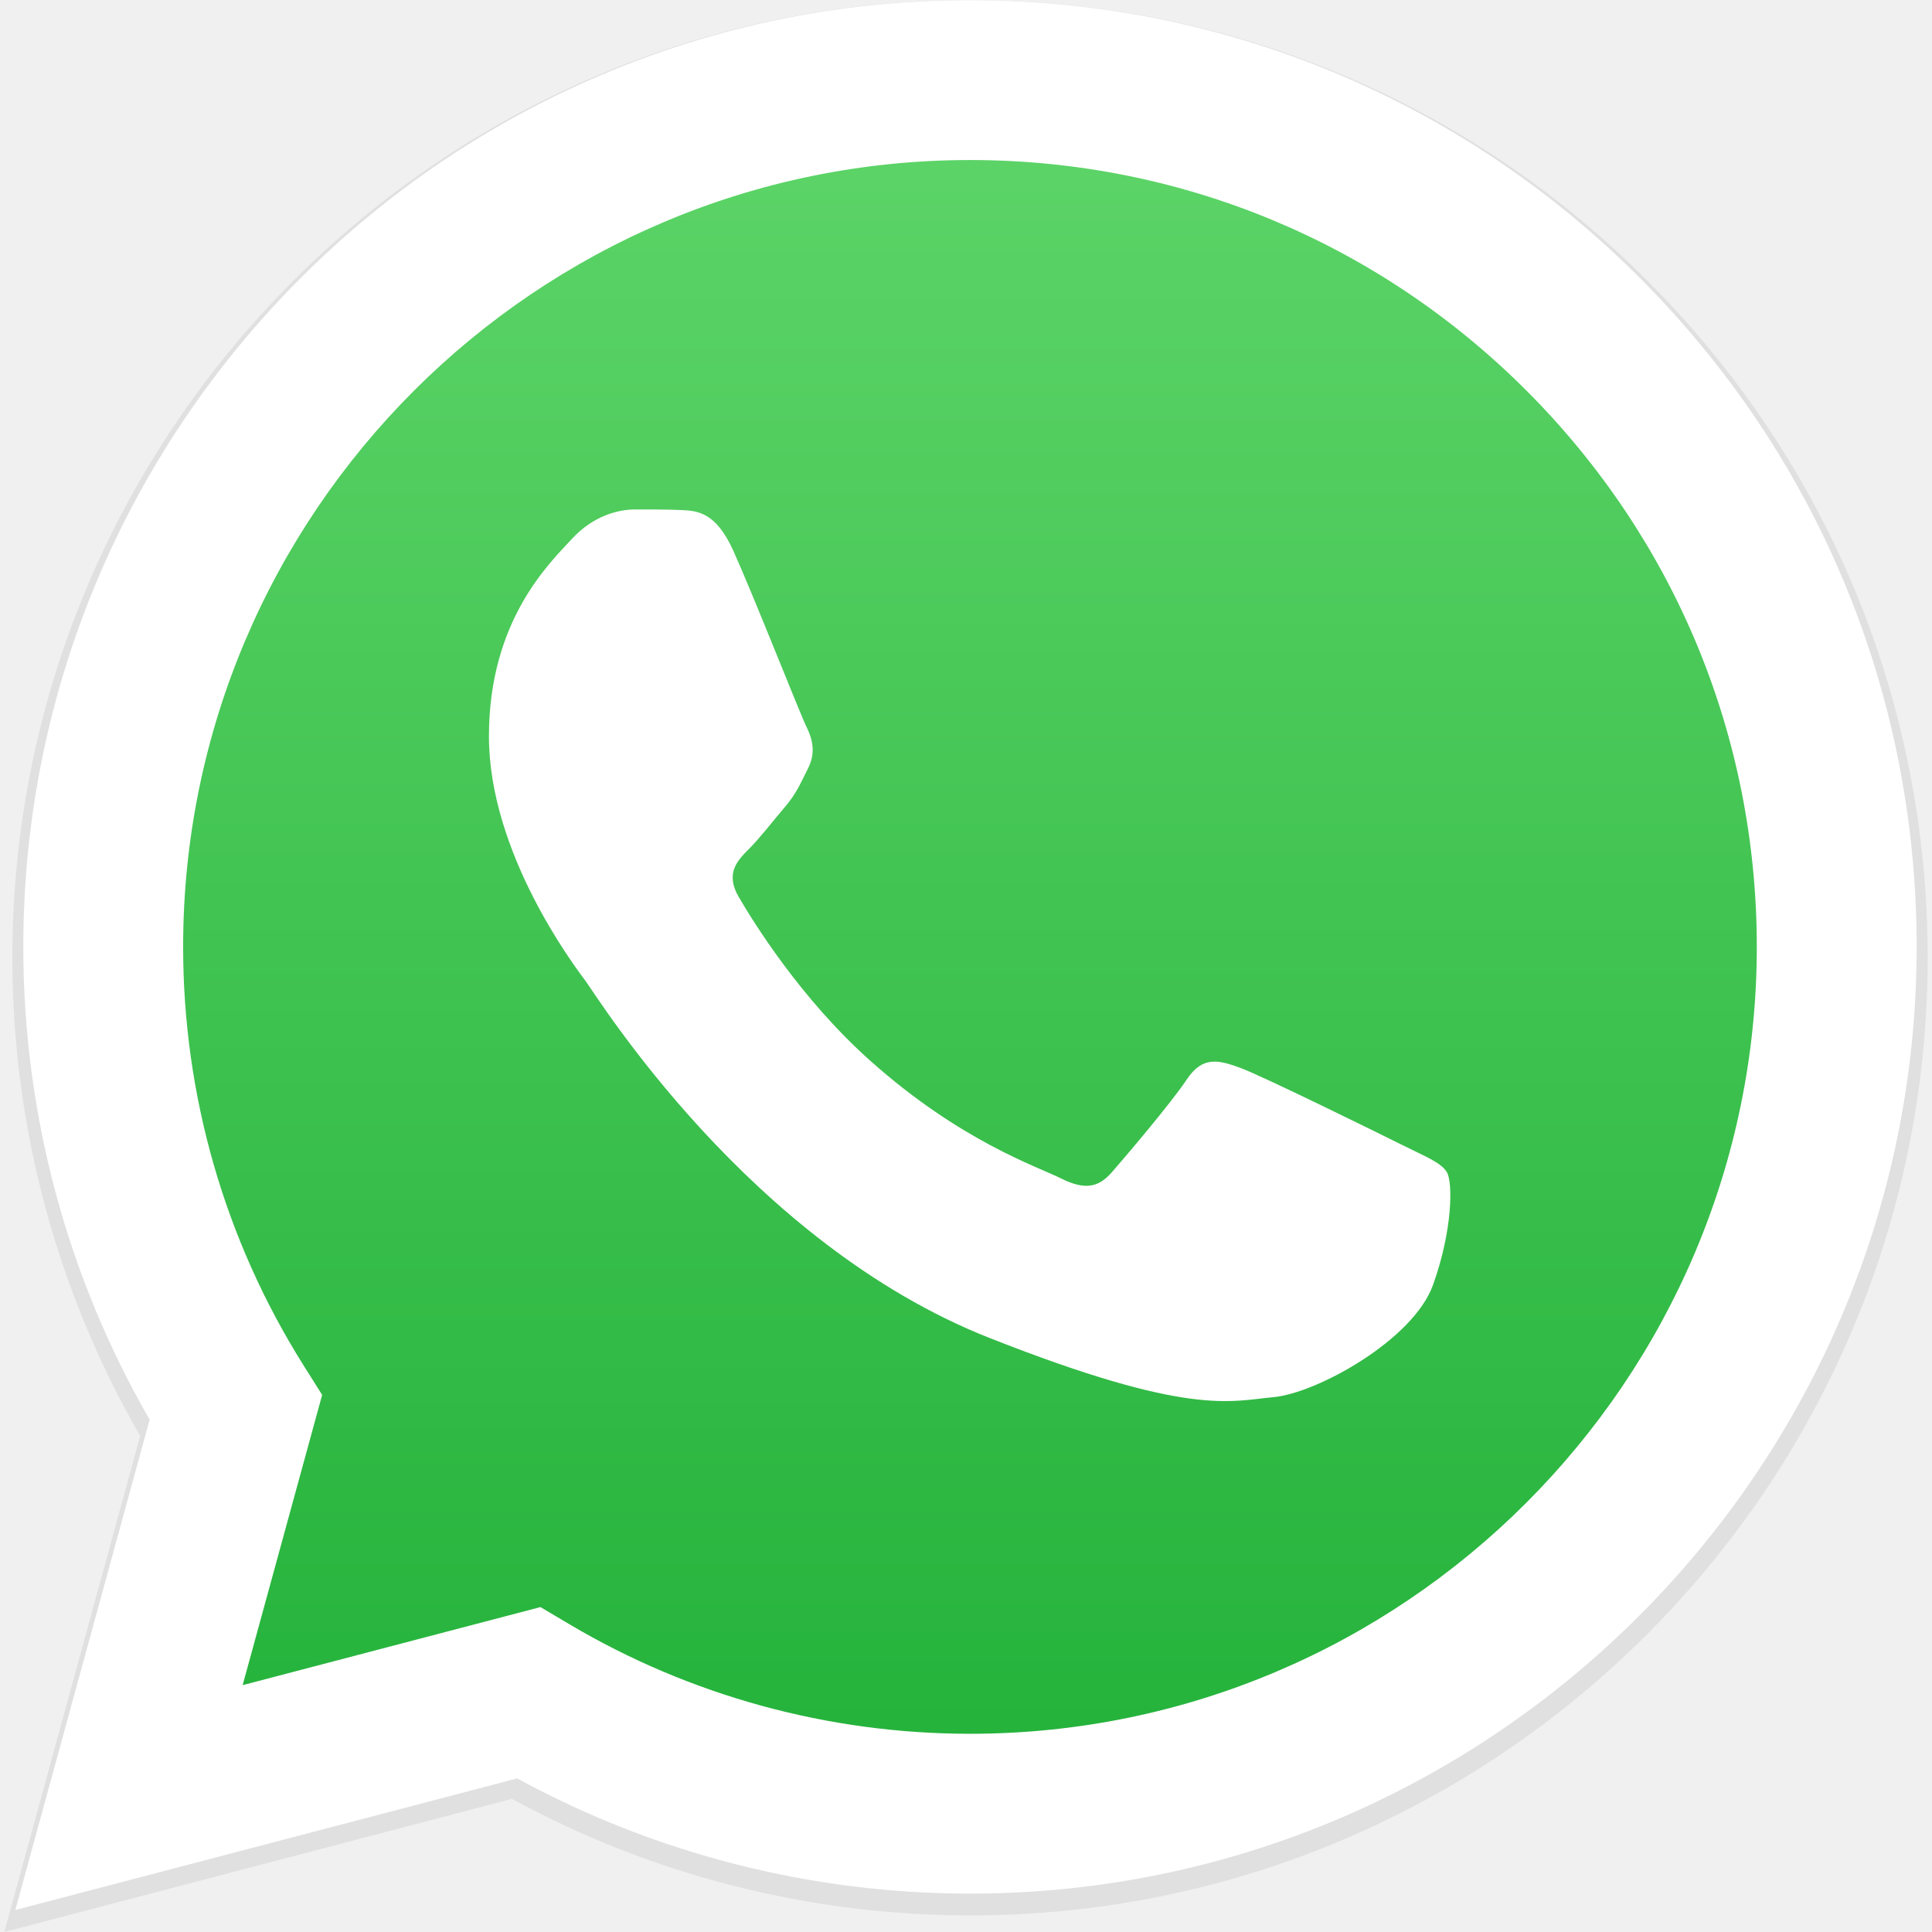
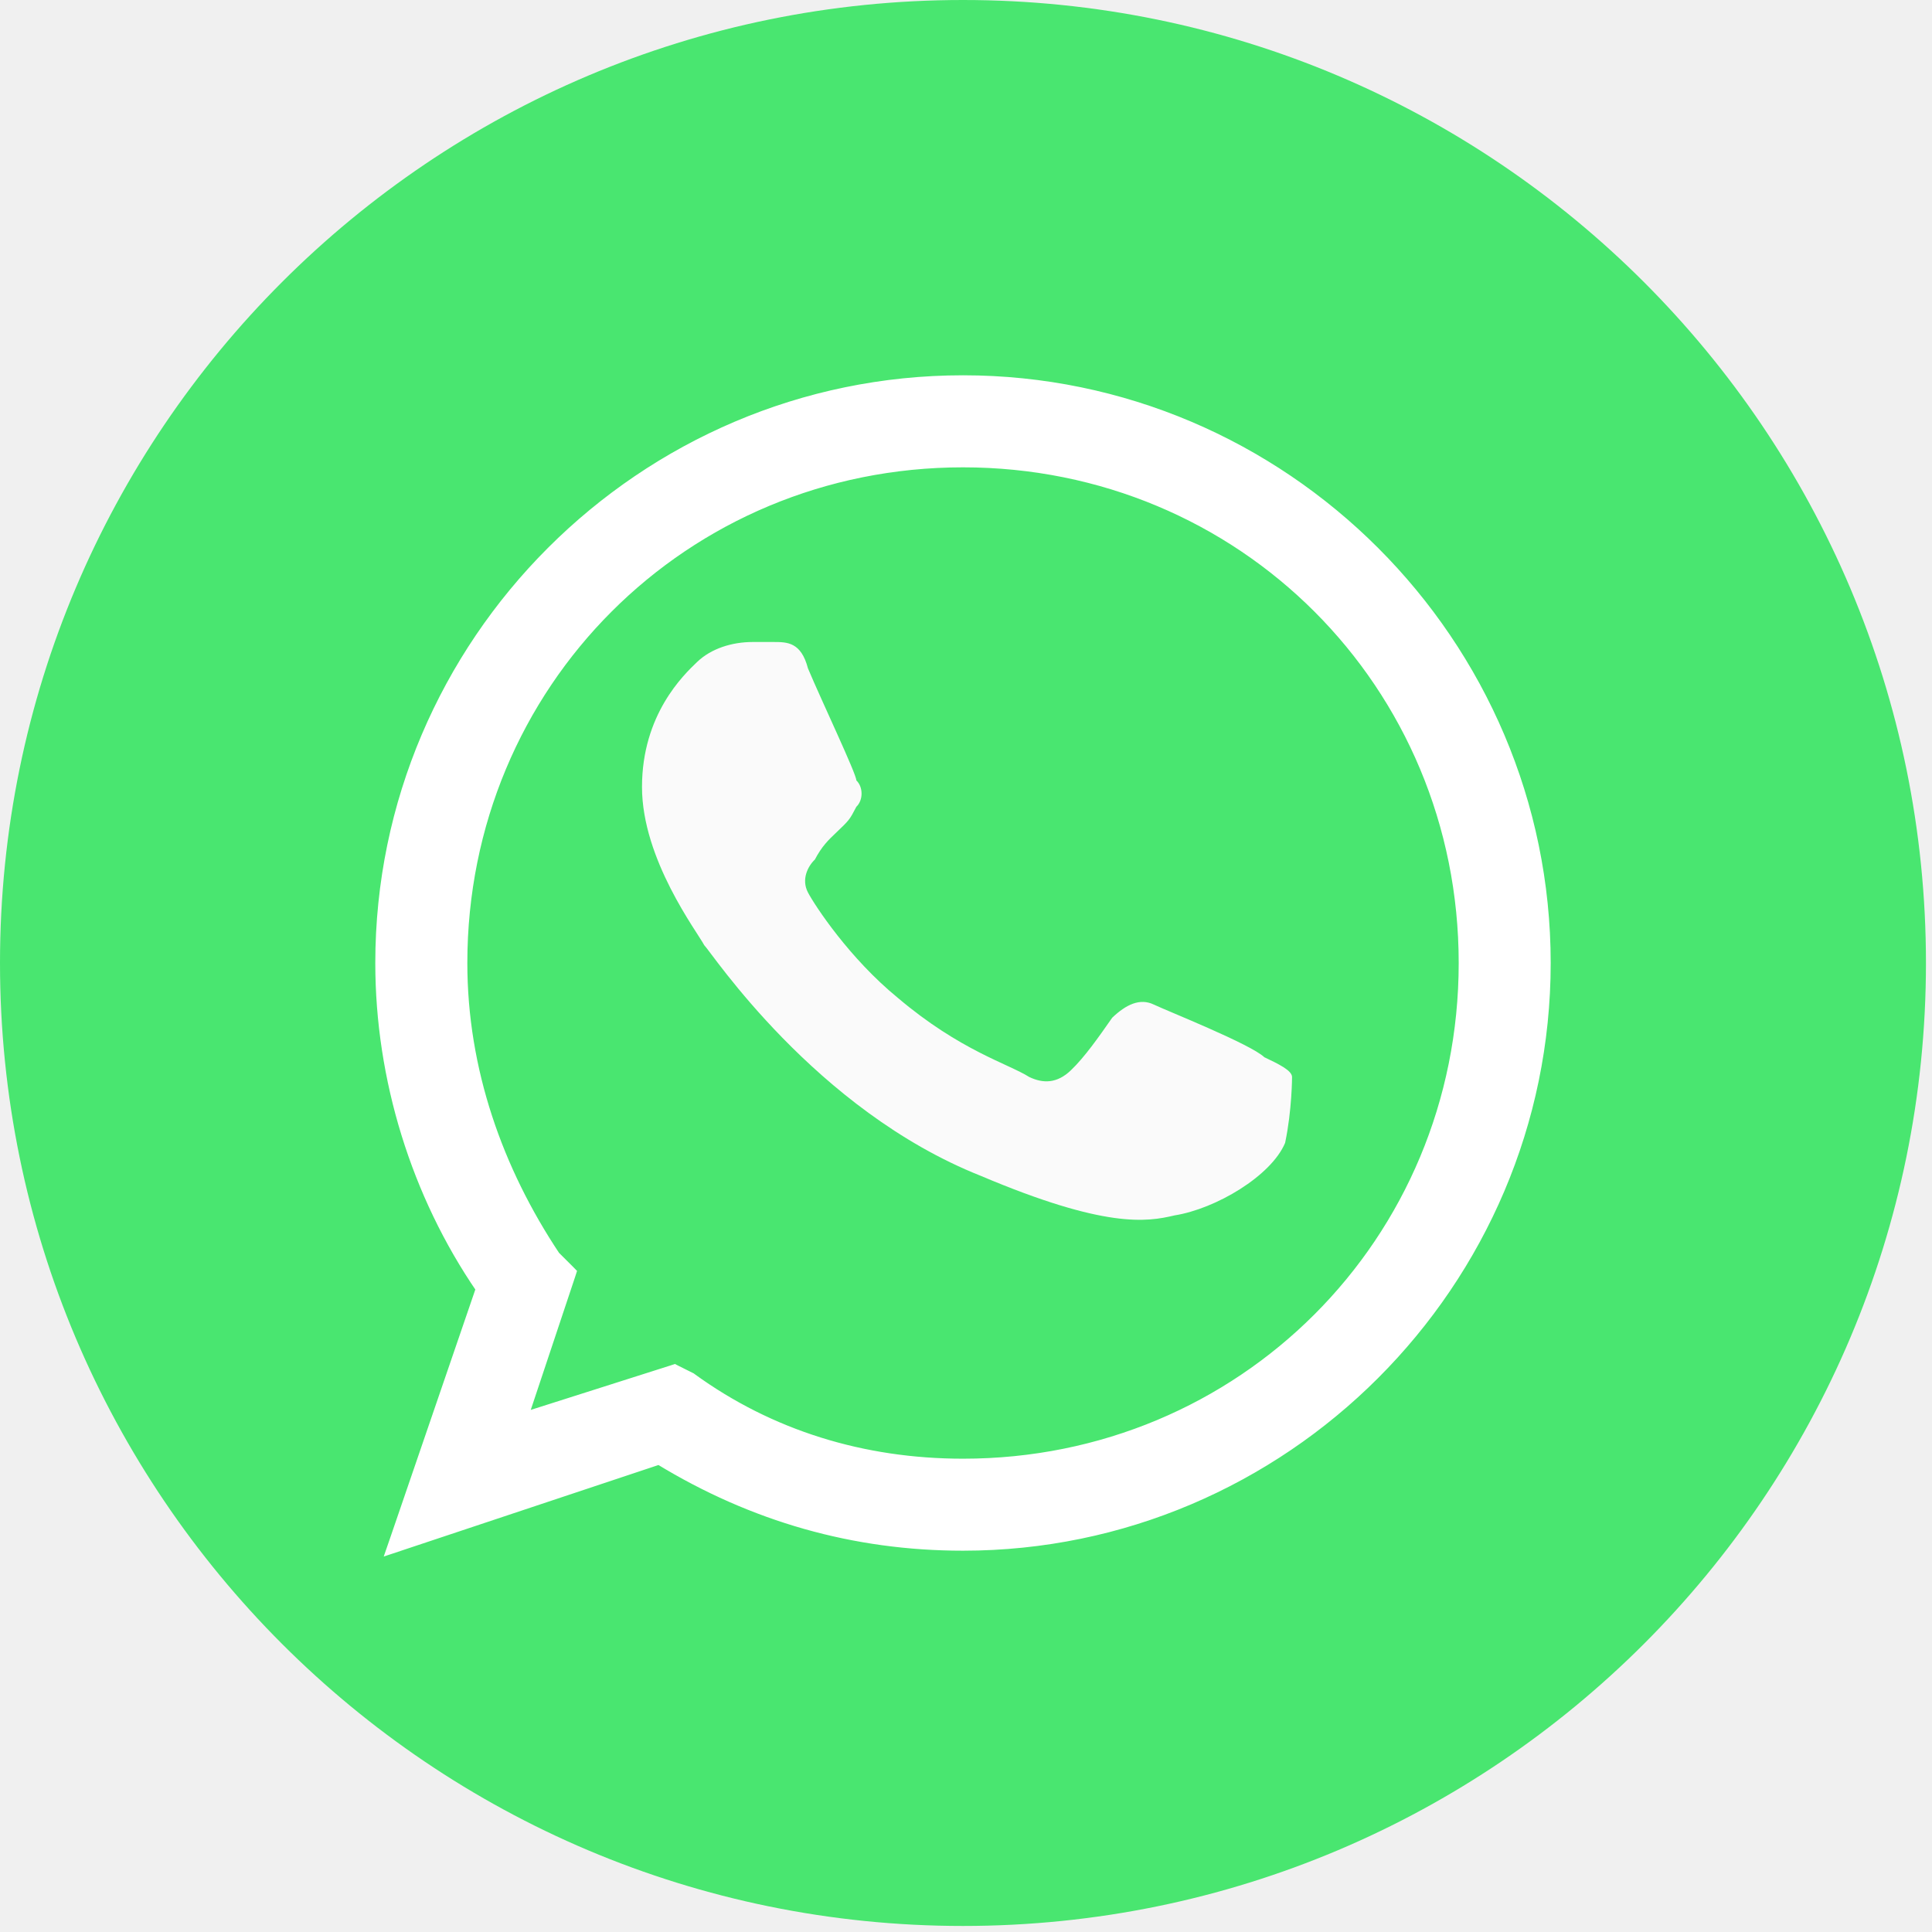
- <svg xmlns="http://www.w3.org/2000/svg" width="50" height="50" viewBox="0 0 1219.547 1225.016">
-   <path fill="#E0E0E0" d="M1041.858 178.02C927.206 63.289 774.753.07 612.325 0 277.617 0 5.232 272.298 5.098 606.991c-.039 106.986 27.915 211.42 81.048 303.476L0 1225.016l321.898-84.406c88.689 48.368 188.547 73.855 290.166 73.896h.258.003c334.654 0 607.08-272.346 607.222-607.023.056-162.208-63.052-314.724-177.689-429.463zm-429.533 933.963h-.197c-90.578-.048-179.402-24.366-256.878-70.339l-18.438-10.93-191.021 50.083 51-186.176-12.013-19.087c-50.525-80.336-77.198-173.175-77.16-268.504.111-278.186 226.507-504.503 504.898-504.503 134.812.056 261.519 52.604 356.814 147.965 95.289 95.36 147.728 222.128 147.688 356.948-.118 278.195-226.522 504.543-504.693 504.543z" />
-   <linearGradient id="a" gradientUnits="userSpaceOnUse" x1="609.77" y1="1190.114" x2="609.77" y2="21.084">
-     <stop offset="0" stop-color="#20b038" />
-     <stop offset="1" stop-color="#60d66a" />
-   </linearGradient>
-   <path fill="url(#a)" d="M27.875 1190.114l82.211-300.18c-50.719-87.852-77.391-187.523-77.359-289.602.133-319.398 260.078-579.25 579.469-579.25 155.016.07 300.508 60.398 409.898 169.891 109.414 109.492 169.633 255.031 169.57 409.812-.133 319.406-260.094 579.281-579.445 579.281-.023 0 .016 0 0 0h-.258c-96.977-.031-192.266-24.375-276.898-70.5l-307.188 80.548z" />
-   <image overflow="visible" opacity=".08" width="682" height="639" transform="translate(270.984 291.372)" />
-   <path fill-rule="evenodd" clip-rule="evenodd" fill="#FFF" d="M462.273 349.294c-11.234-24.977-23.062-25.477-33.75-25.914-8.742-.375-18.75-.352-28.742-.352-10 0-26.25 3.758-39.992 18.766-13.75 15.008-52.5 51.289-52.5 125.078 0 73.797 53.75 145.102 61.242 155.117 7.5 10 103.758 166.266 256.203 226.383 126.695 49.961 152.477 40.023 179.977 37.523s88.734-36.273 101.234-71.297c12.5-35.016 12.5-65.031 8.75-71.305-3.75-6.25-13.75-10-28.75-17.5s-88.734-43.789-102.484-48.789-23.75-7.5-33.75 7.516c-10 15-38.727 48.773-47.477 58.773-8.75 10.023-17.5 11.273-32.5 3.773-15-7.523-63.305-23.344-120.609-74.438-44.586-39.75-74.688-88.844-83.438-103.859-8.75-15-.938-23.125 6.586-30.602 6.734-6.719 15-17.508 22.5-26.266 7.484-8.758 9.984-15.008 14.984-25.008 5-10.016 2.5-18.773-1.25-26.273s-32.898-81.67-46.234-111.326z" />
-   <path fill="#FFF" d="M1036.898 176.091C923.562 62.677 772.859.185 612.297.114 281.43.114 12.172 269.286 12.039 600.137 12 705.896 39.633 809.13 92.156 900.13L7 1211.067l318.203-83.438c87.672 47.812 186.383 73.008 286.836 73.047h.255.003c330.812 0 600.109-269.219 600.25-600.055.055-160.343-62.328-311.108-175.649-424.53zm-424.601 923.242h-.195c-89.539-.047-177.344-24.086-253.93-69.531l-18.227-10.805-188.828 49.508 50.414-184.039-11.875-18.867c-49.945-79.414-76.312-171.188-76.273-265.422.109-274.992 223.906-498.711 499.102-498.711 133.266.055 258.516 52 352.719 146.266 94.195 94.266 146.031 219.578 145.992 352.852-.118 274.999-223.923 498.749-498.899 498.749z" />
+ <svg xmlns="http://www.w3.org/2000/svg" width="39" height="39" viewBox="0 0 39 39" fill="none">
+   <circle class="color-element" cx="19.439" cy="19.439" r="19.439" fill="#49E670" />
+   <path d="M12.982 10.111C12.703 10.777 11.586 11.442 10.749 11.575C10.19 11.708 9.353 11.841 6.84 10.777C3.49 9.446 1.396 6.253 1.256 6.12C1.117 5.854 2.13001e-06 4.391 2.13001e-06 2.927C2.13001e-06 1.464 0.838 0.665 1.117 0.399C1.396 0.133 1.815 1.01506e-06 2.233 1.01506e-06C2.373 1.01506e-06 2.513 1.01506e-06 2.652 1.01506e-06C2.931 1.01506e-06 3.211 -2.02219e-06 3.35 0.532C3.629 1.197 4.327 2.661 4.327 2.794C4.467 2.927 4.467 3.193 4.327 3.326C4.188 3.592 4.188 3.592 3.909 3.858C3.769 3.991 3.629 4.124 3.49 4.391C3.35 4.524 3.211 4.79 3.35 5.056C3.49 5.322 4.188 6.386 5.165 7.184C6.421 8.249 7.398 8.515 7.817 8.781C8.096 8.914 8.376 8.914 8.655 8.648C8.934 8.382 9.213 7.983 9.492 7.584C9.771 7.318 10.051 7.184 10.33 7.318C10.609 7.451 12.284 8.116 12.563 8.382C12.842 8.515 13.122 8.648 13.122 8.781C13.122 8.781 13.122 9.446 12.982 10.111Z" transform="translate(12.9597 12.9597)" fill="#FAFAFA" />
+   <path d="M0.197 23.295L0.131 23.486L0.323 23.422L5.528 21.688C7.427 22.847 9.473 23.427 11.664 23.427C18.134 23.427 23.427 18.134 23.427 11.664C23.427 5.193 18.134 -0.1 11.664 -0.1C5.193 -0.1 -0.1 5.193 -0.1 11.664C-0.1 14 0.624 16.335 1.93 18.24L0.197 23.295ZM5.877 19.885L5.84 19.866L5.802 19.879L2.781 20.84L3.74 17.965L3.759 17.906L3.716 17.862L3.431 17.578C2.277 15.844 1.558 13.825 1.558 11.664C1.558 6.033 6.033 1.558 11.664 1.558C17.294 1.558 21.77 6.033 21.77 11.664C21.77 17.294 17.294 21.77 11.664 21.77C9.642 21.77 7.768 21.192 6.182 20.039L6.176 20.034L6.168 20.03L5.877 19.885Z" transform="translate(7.7758 7.77582)" fill="white" stroke="white" stroke-width="0.2" />
</svg>
